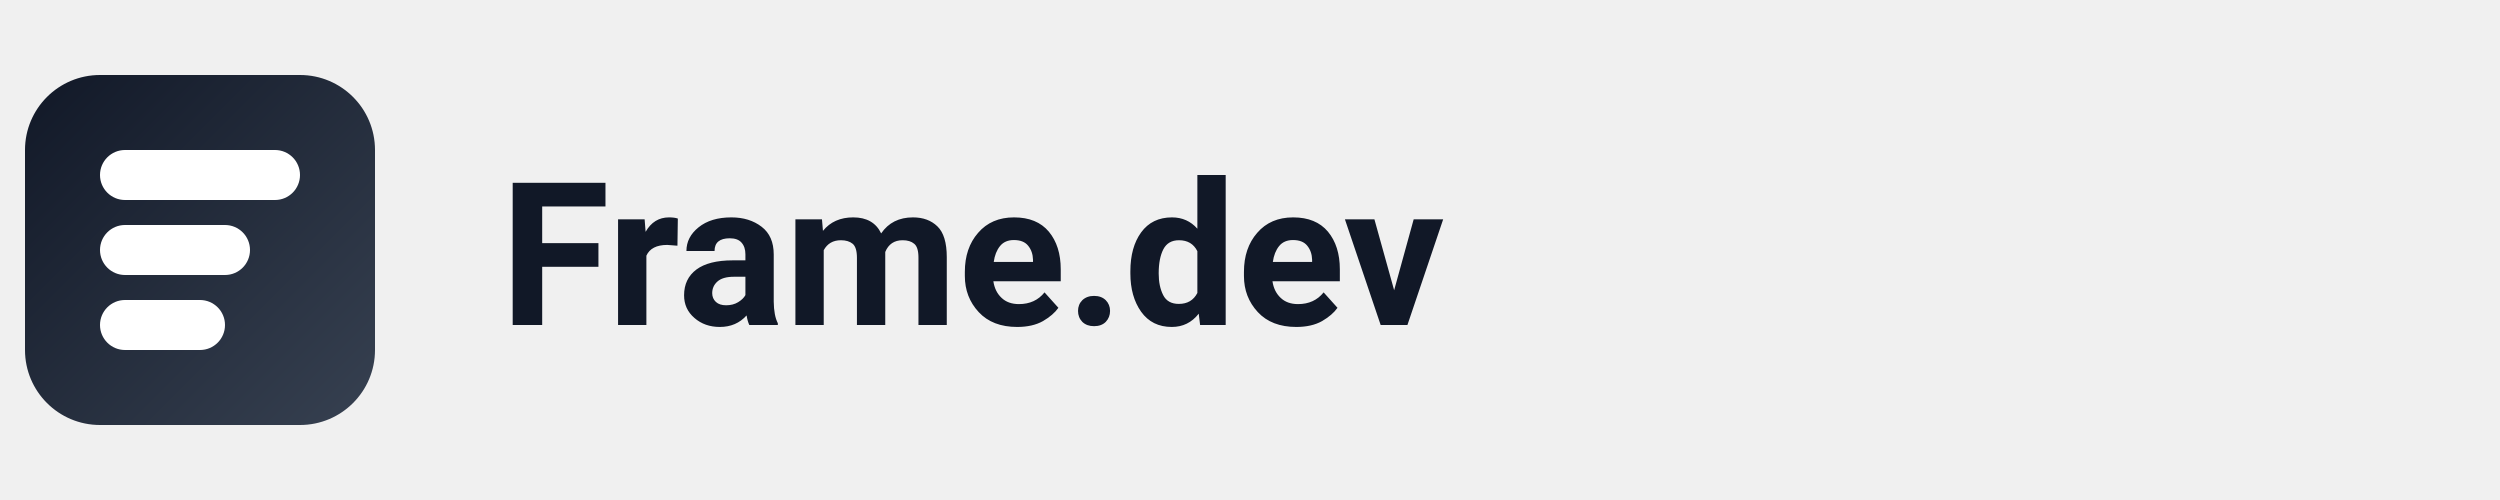
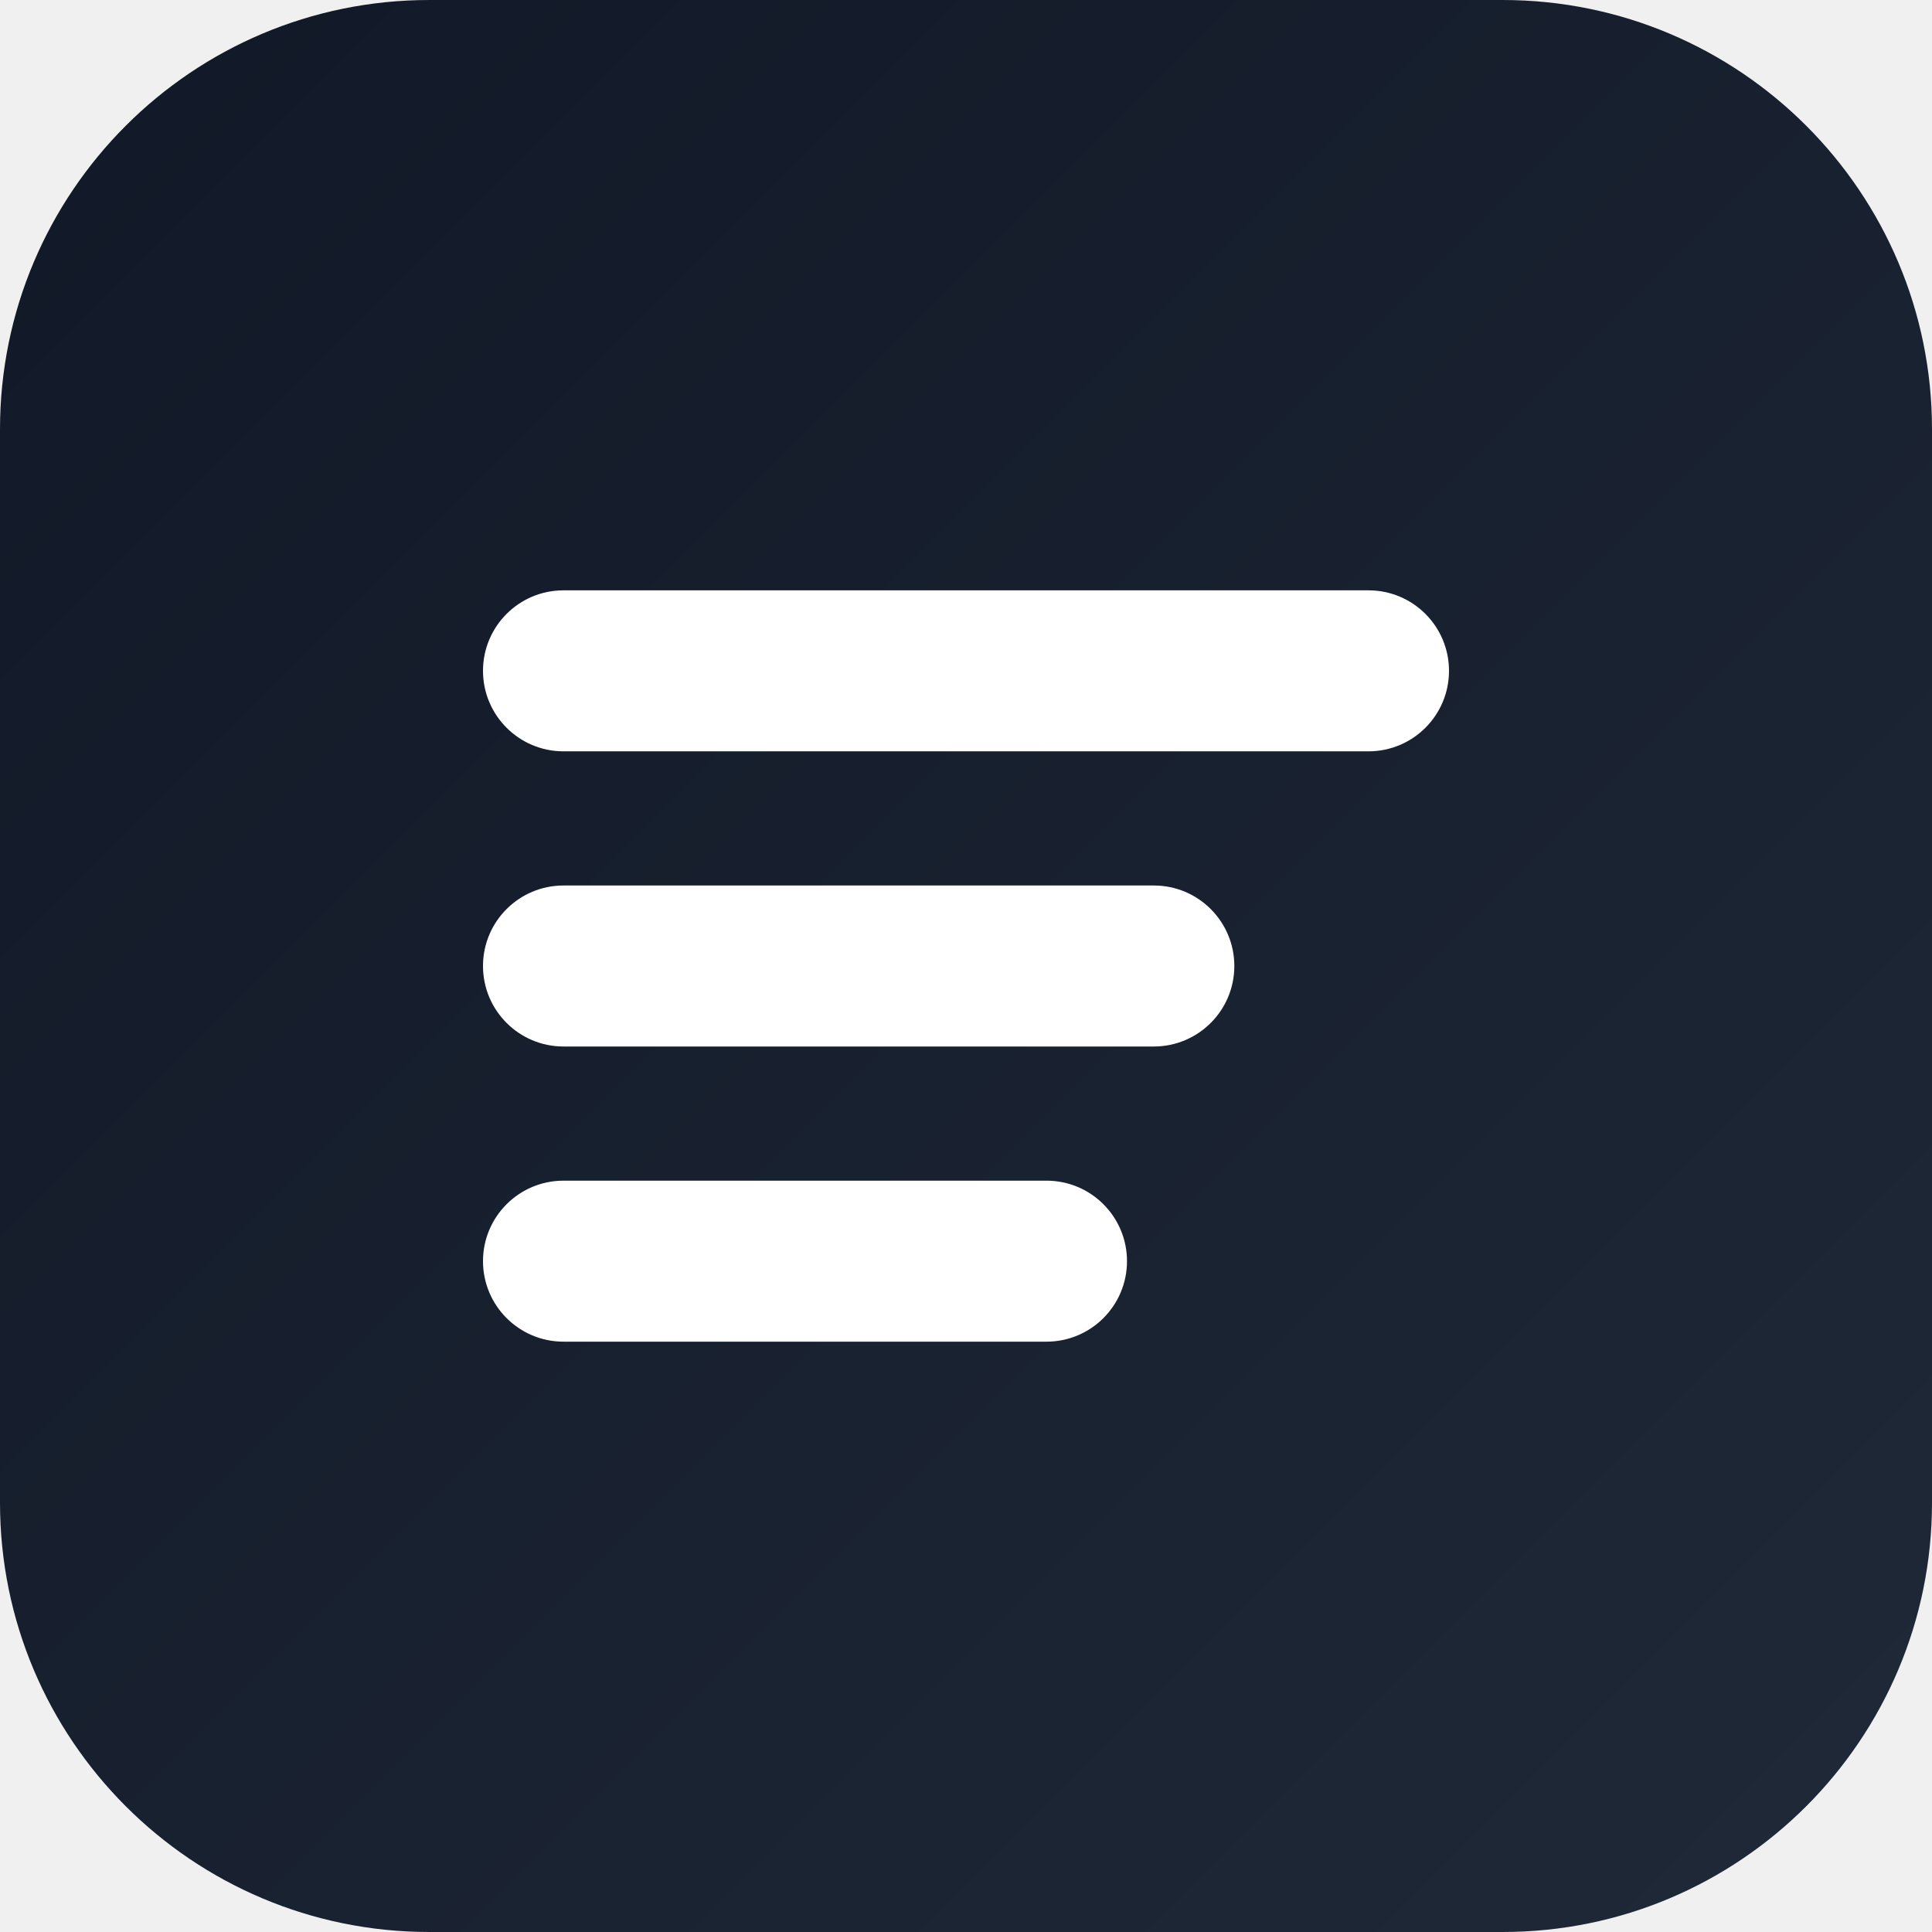
- <svg xmlns="http://www.w3.org/2000/svg" width="200" height="40" viewBox="0 0 200 40">
+ <svg xmlns="http://www.w3.org/2000/svg" width="72" height="72" viewBox="0 0 72 72">
  <defs>
-     <linearGradient id="fdg" x1="0" y1="0" x2="1" y2="1">
-       <stop offset="0" stop-color="#111827" />
-       <stop offset="1" stop-color="#374151" />
+     <linearGradient id="frameGradient" x1="0" y1="0" x2="1" y2="1">
+       <stop offset="0%" stop-color="#111827" />
+       <stop offset="100%" stop-color="#1F2937" />
    </linearGradient>
  </defs>
-   <rect x="2" y="6" rx="6" ry="6" width="28" height="28" fill="url(#fdg)" />
+   <rect width="72" height="72" rx="16" fill="url(#frameGradient)" />
  <g fill="#ffffff">
-     <rect x="8" y="12" width="16" height="4" rx="2" />
-     <rect x="8" y="18" width="12" height="4" rx="2" />
-     <rect x="8" y="24" width="10" height="4" rx="2" />
+     <rect x="18" y="22" width="36" height="6" rx="3" />
+     <rect x="18" y="33" width="28" height="6" rx="3" />
+     <rect x="18" y="44" width="24" height="6" rx="3" />
  </g>
-   <text x="40" y="26" font-family="system-ui, -apple-system, Segoe UI, Roboto, Ubuntu, Cantarell, Noto Sans, Helvetica, Arial, 'Apple Color Emoji', 'Segoe UI Emoji'" font-size="16" font-weight="600" fill="#111827">
-     Frame.dev
-   </text>
</svg>
